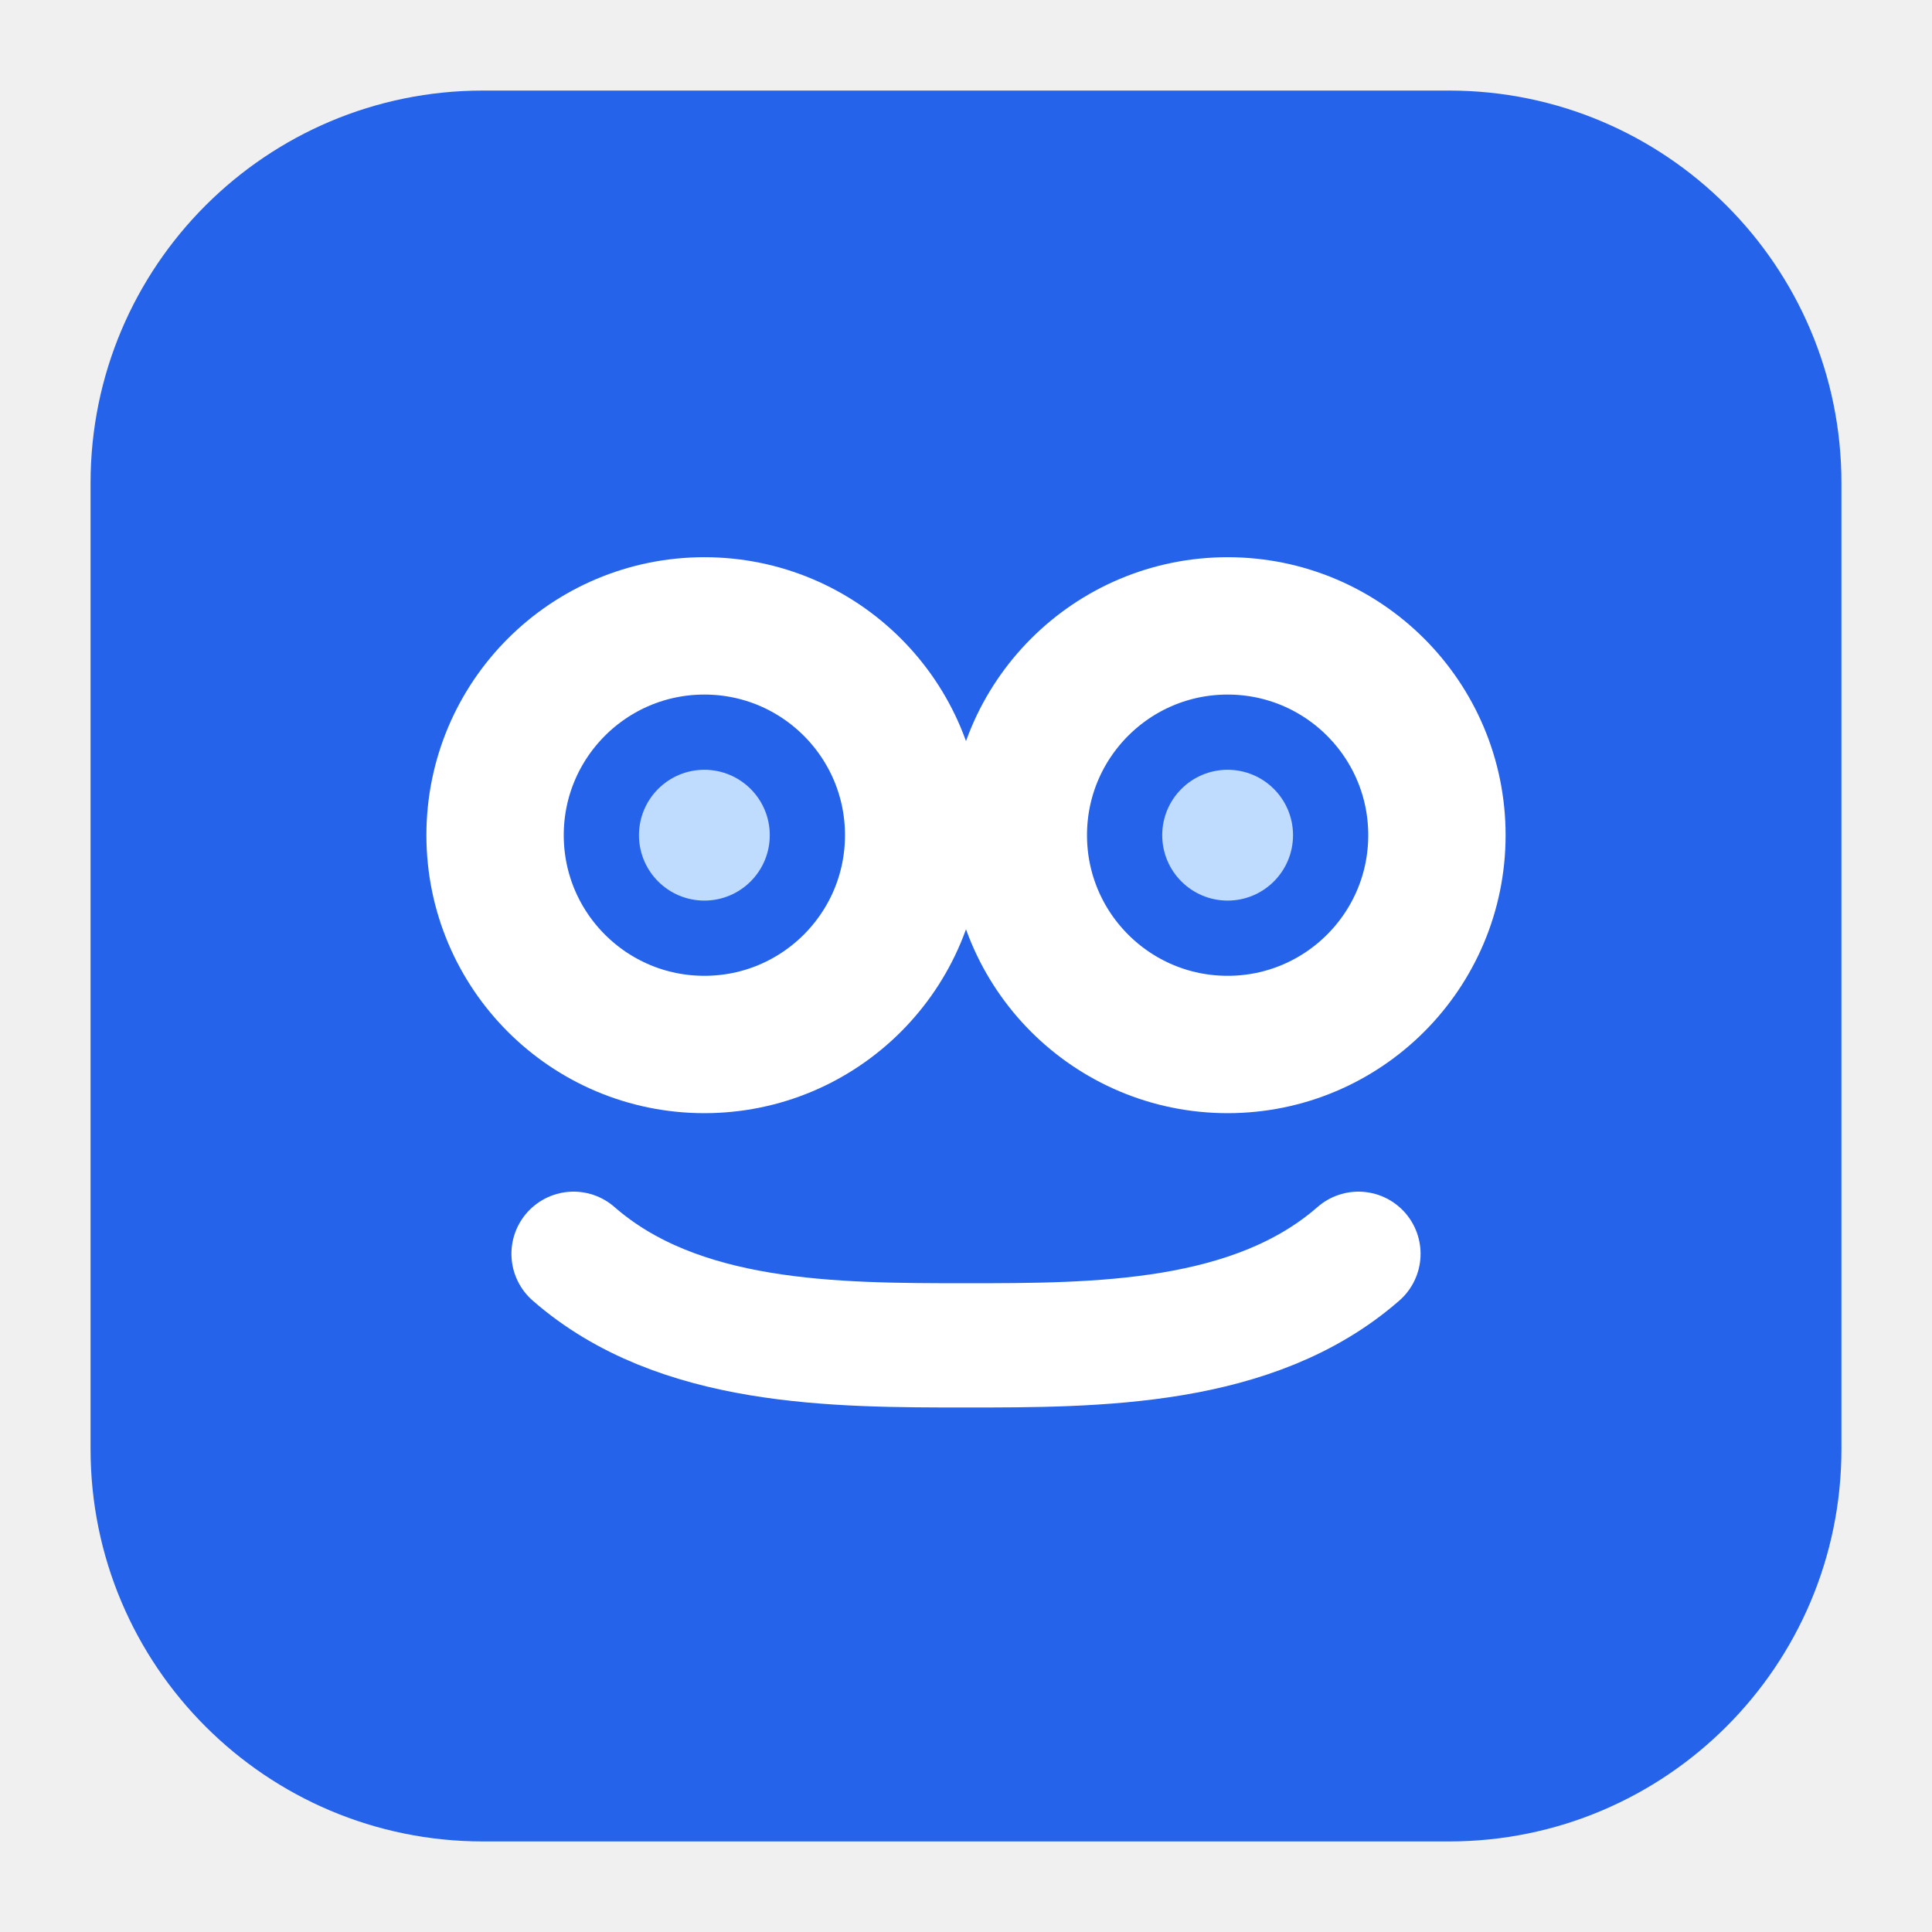
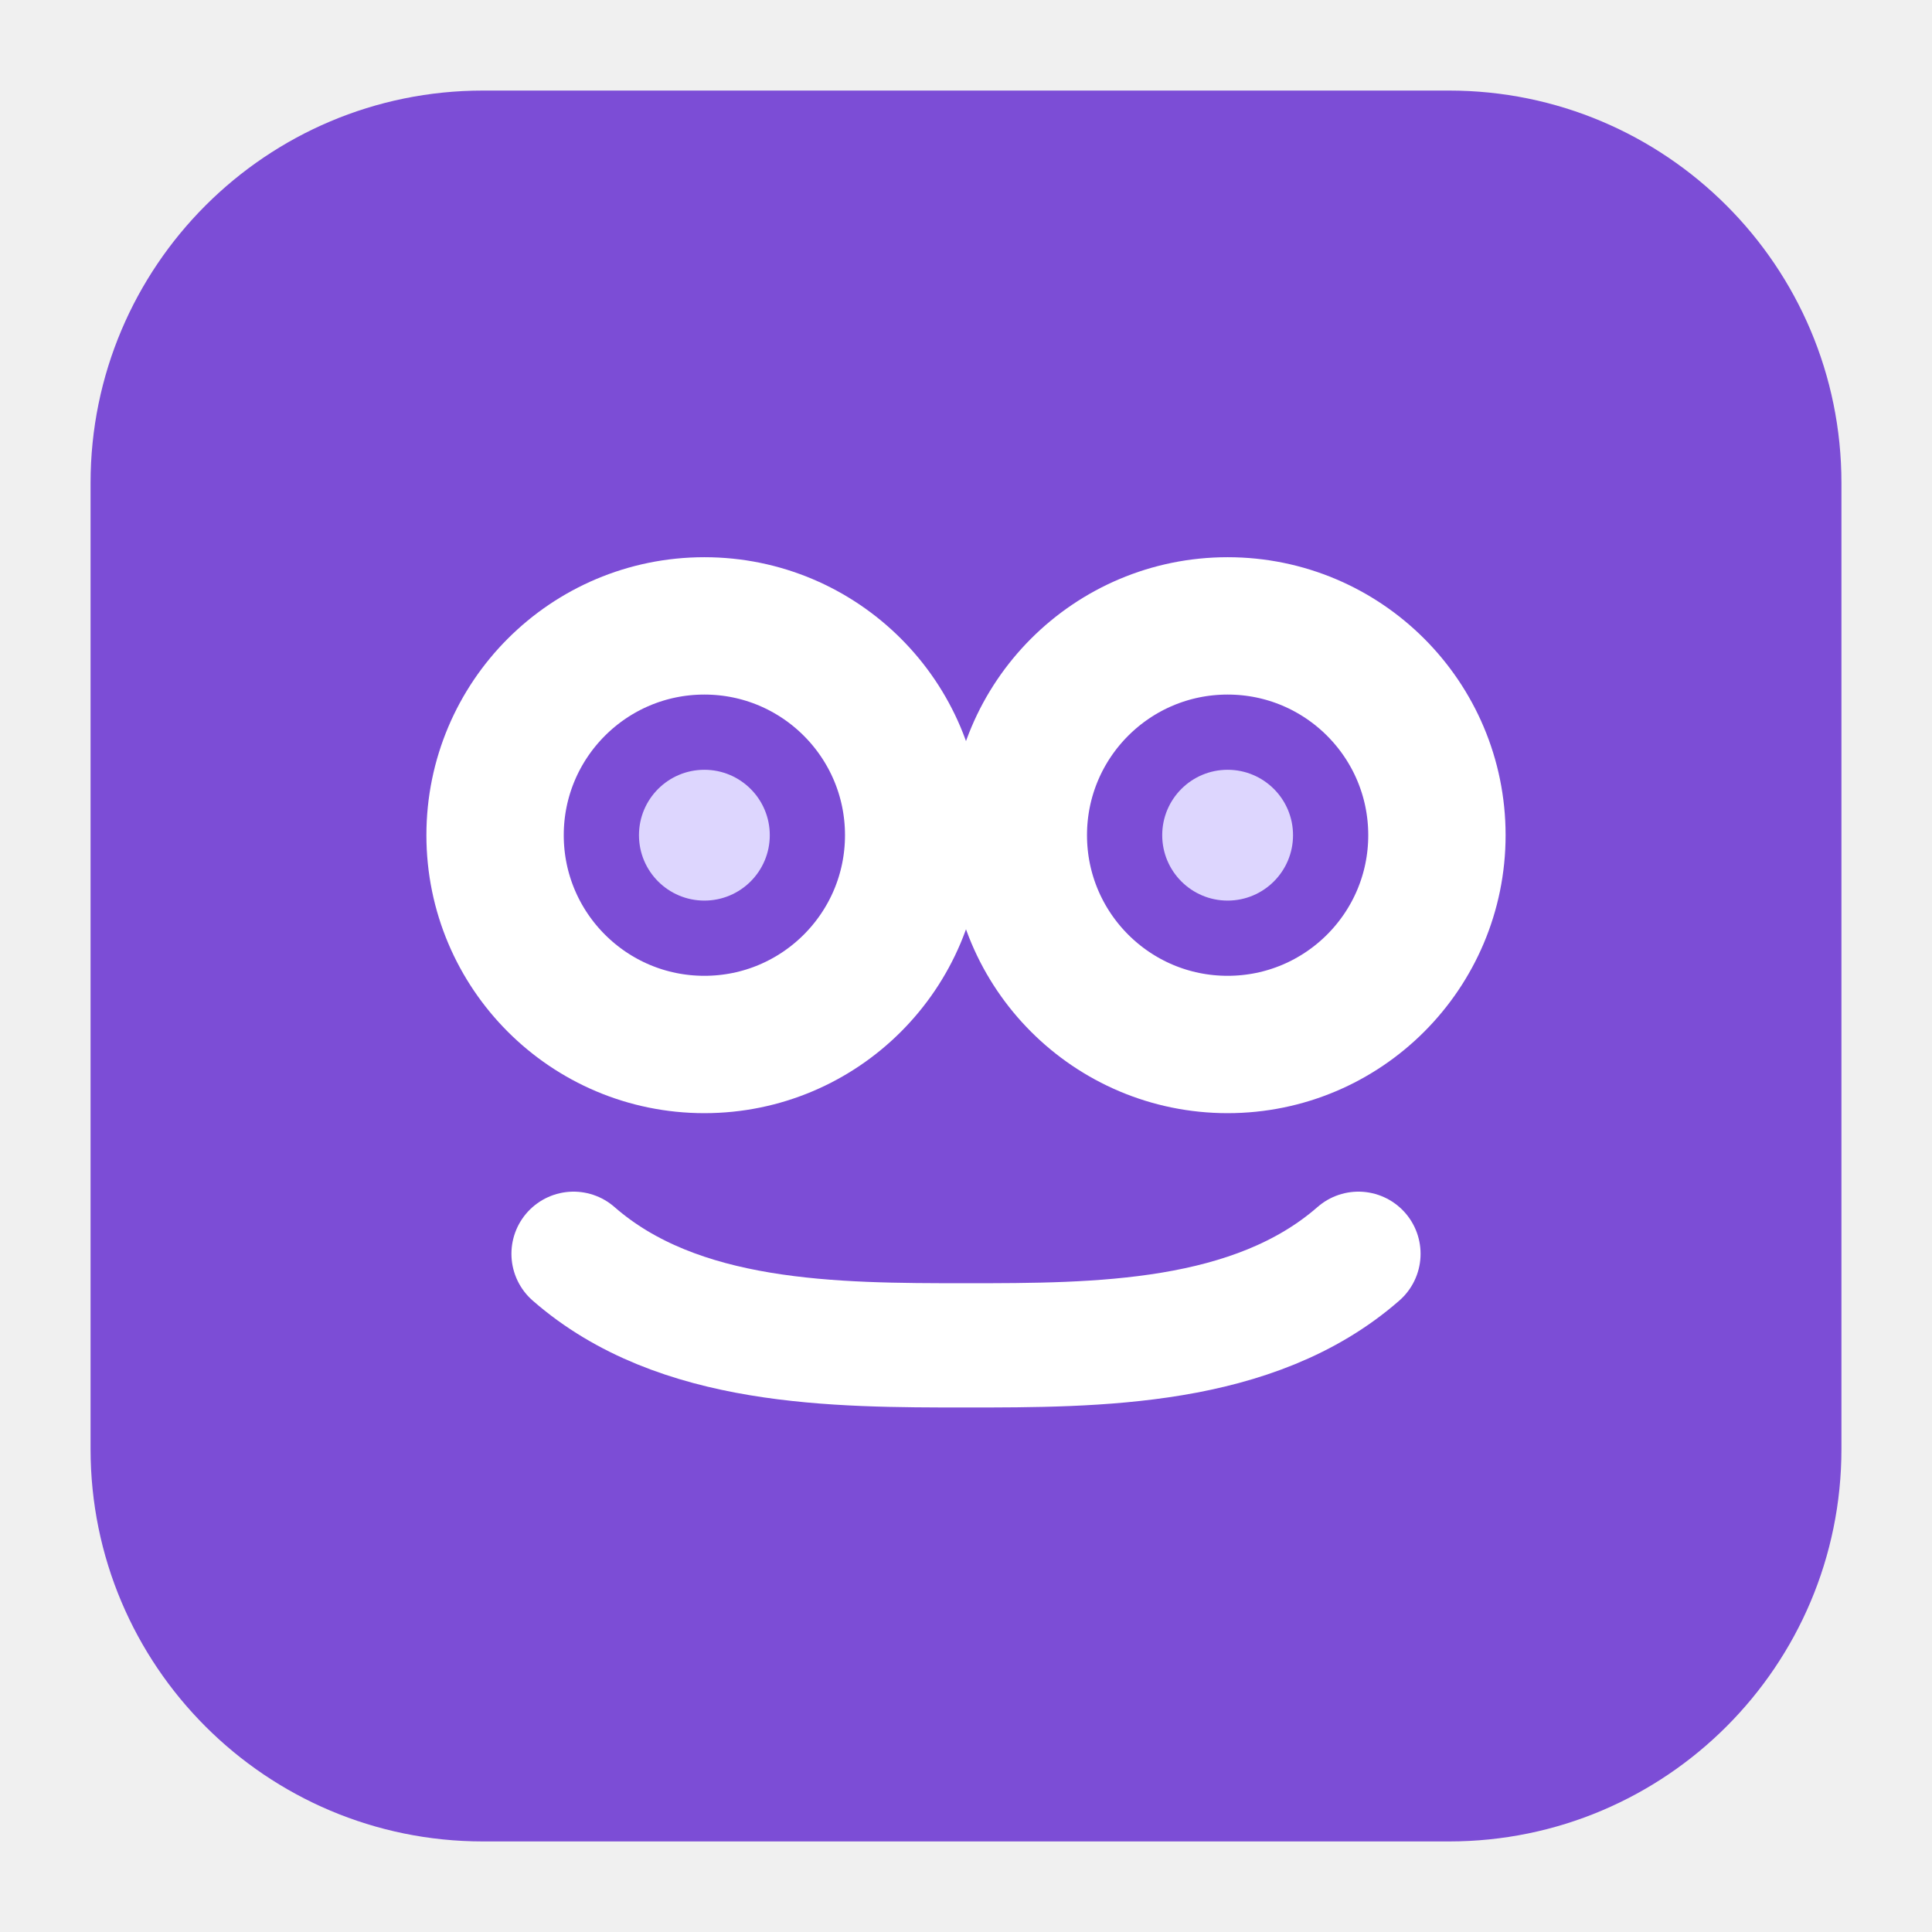
<svg xmlns="http://www.w3.org/2000/svg" width="256" height="256" viewBox="0 0 256 256">
-   <rect x="12" y="12" width="232" height="232" rx="52" fill="#2563eb" />
+   <rect x="12" y="12" width="232" height="232" rx="52" fill="#7c4dd6" />
  <svg x="24" y="24" width="208" height="208" viewBox="0 0 24 24" fill="none" stroke="#ffffff">
    <circle cx="8" cy="10" r="3.2" stroke-width="2.1" />
    <circle cx="16" cy="10" r="3.2" stroke-width="2.1" />
-     <circle cx="8" cy="10" r="1" stroke="none" fill="#bfdbfe" />
-     <circle cx="16" cy="10" r="1" stroke="none" fill="#bfdbfe" />
+     <circle cx="8" cy="10" r="1" stroke="none" fill="#ddd6fe" />
+     <circle cx="16" cy="10" r="1" stroke="none" fill="#ddd6fe" />
    <path d="M6 16.4c1.6 1.4 4 1.4 6 1.4s4.4 0 6-1.4" stroke-width="1.9" stroke-linecap="round" />
  </svg>
</svg>
